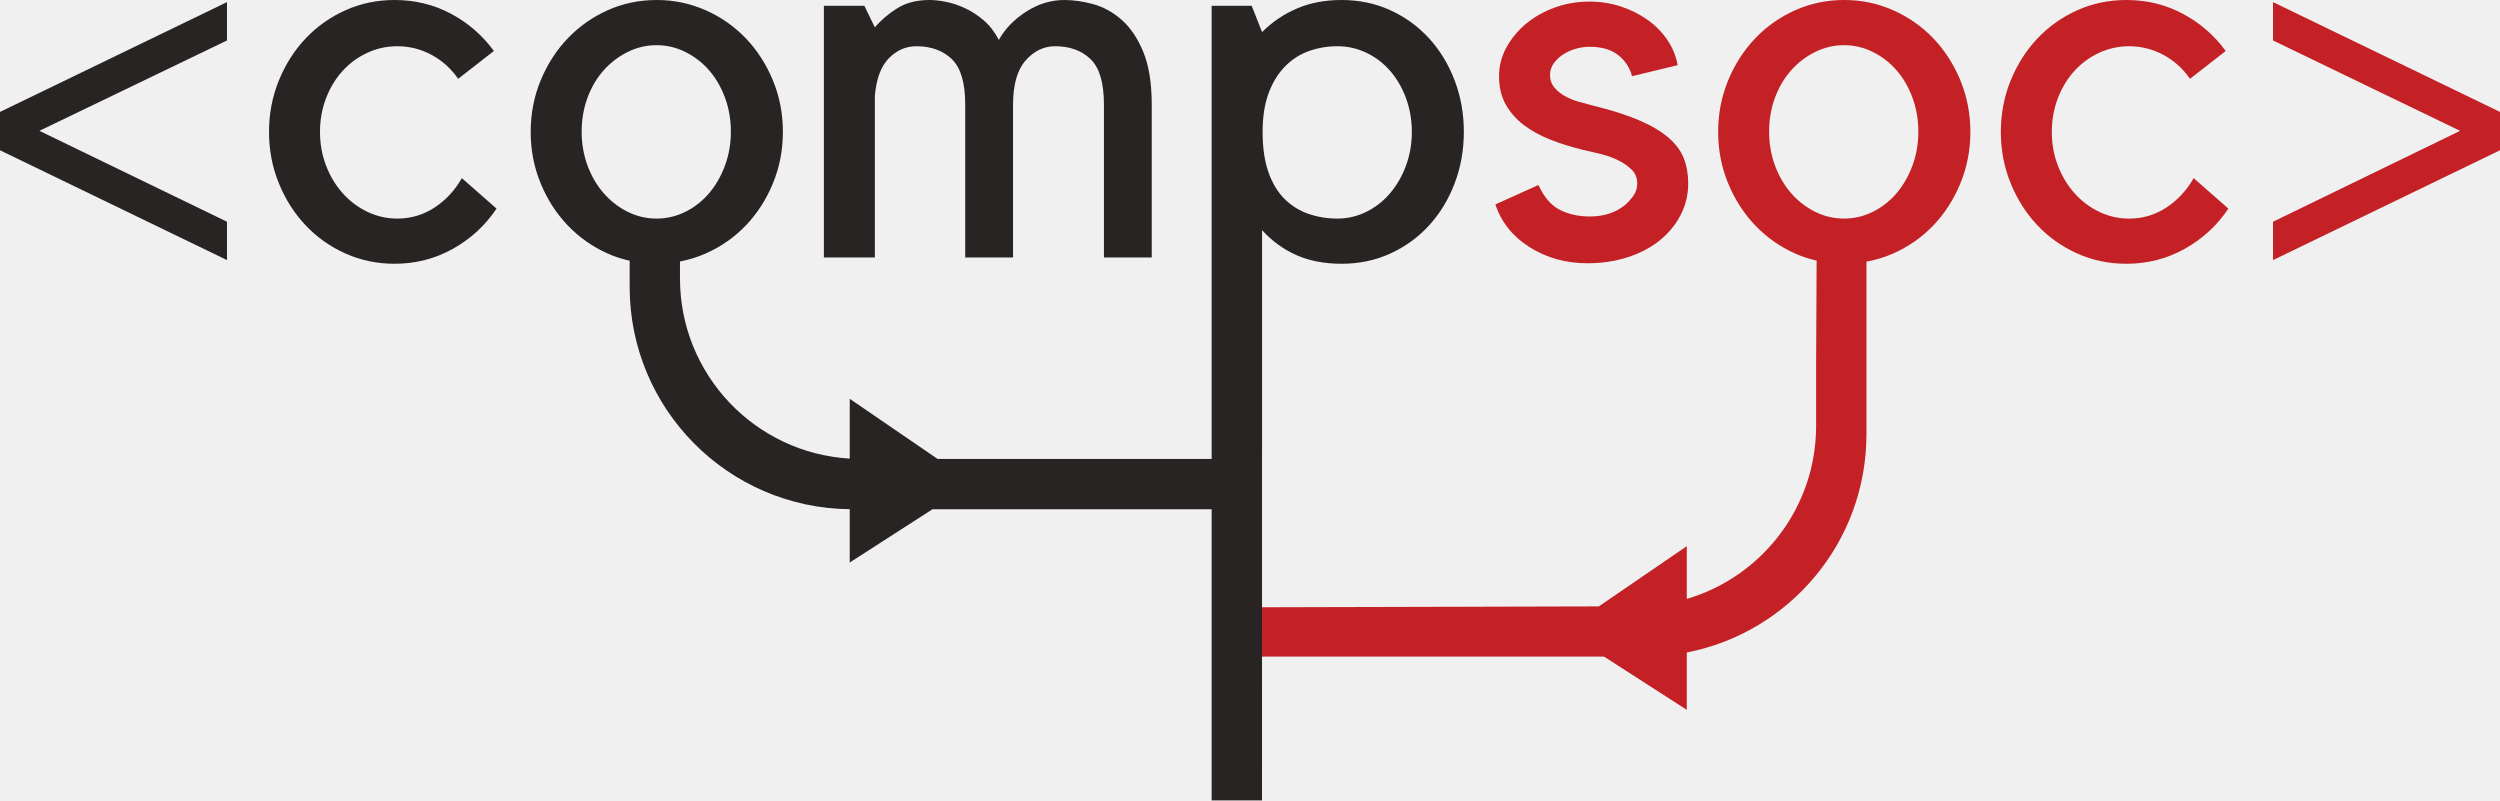
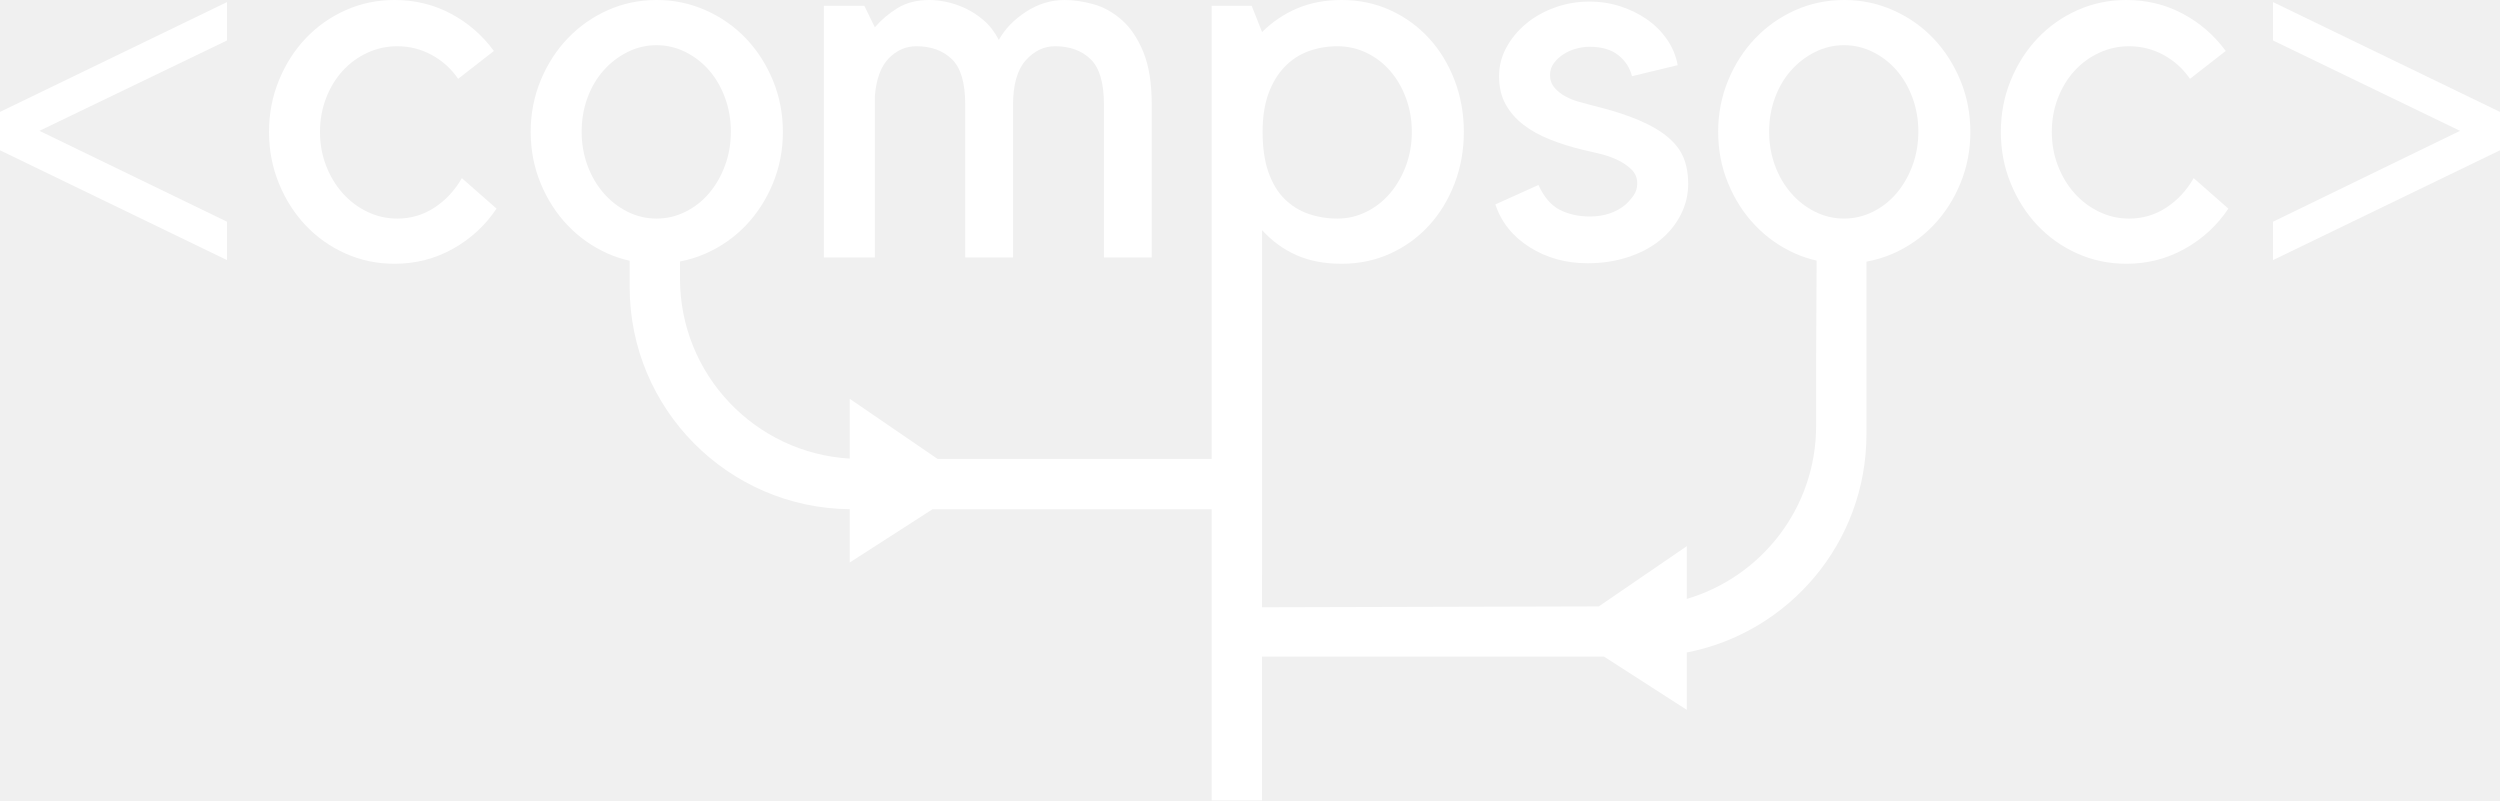
<svg xmlns="http://www.w3.org/2000/svg" version="1.1" id="Layer_1" x="0px" y="0px" width="427.026px" height="136.716px" viewBox="0 0 427.026 136.716" enable-background="new 0 0 427.026 136.716" xml:space="preserve">
  <g>
-     <path fill="#282423" d="M0,19.117L38.771,0.359v6.552L6.731,22.348l32.041,15.526v6.552L0,25.668V19.117z" />
-     <path fill="#282423" d="M67.401,45.054c-2.993,0-5.789-0.583-8.392-1.75c-2.603-1.167-4.868-2.767-6.794-4.801   c-1.927-2.034-3.453-4.427-4.577-7.18c-1.125-2.751-1.687-5.684-1.687-8.795c0-3.11,0.562-6.042,1.687-8.795   c1.125-2.751,2.65-5.145,4.577-7.18c1.927-2.034,4.192-3.635,6.794-4.802C61.612,0.583,64.409,0,67.401,0   c3.469,0,6.671,0.778,9.603,2.333c2.931,1.557,5.385,3.68,7.359,6.372l-6.103,4.757c-1.197-1.735-2.708-3.097-4.532-4.084   c-1.826-0.987-3.785-1.48-5.878-1.48c-1.795,0-3.5,0.374-5.116,1.122c-1.616,0.749-3.022,1.781-4.218,3.097   c-1.198,1.316-2.14,2.872-2.827,4.667c-0.688,1.795-1.032,3.71-1.032,5.744c0,2.035,0.344,3.949,1.032,5.744   c0.687,1.795,1.629,3.366,2.827,4.712c1.196,1.346,2.603,2.409,4.218,3.186c1.615,0.778,3.321,1.167,5.116,1.167   c2.333,0,4.457-0.628,6.372-1.885c1.914-1.256,3.469-2.931,4.667-5.026l5.923,5.206c-1.916,2.872-4.397,5.161-7.449,6.866   C74.312,44.202,70.991,45.054,67.401,45.054z" />
-     <path fill="#282423" d="M149.432,43.977h-8.706V0.987h6.911l1.795,3.68c1.077-1.257,2.363-2.348,3.859-3.276   C154.786,0.464,156.612,0,158.766,0c0.837,0,1.78,0.105,2.827,0.314c1.046,0.21,2.123,0.569,3.231,1.077   c1.106,0.509,2.168,1.197,3.186,2.064c1.017,0.868,1.885,1.99,2.603,3.366c1.017-1.854,2.558-3.456,4.622-4.802   C177.299,0.673,179.498,0,181.832,0c1.555,0,3.2,0.24,4.936,0.718c1.735,0.479,3.35,1.377,4.847,2.692   c1.495,1.317,2.722,3.142,3.68,5.475c0.956,2.333,1.436,5.355,1.436,9.064v26.027h-8.167V17.86c0-3.709-0.763-6.296-2.289-7.763   c-1.526-1.465-3.545-2.199-6.058-2.199c-1.916,0-3.59,0.808-5.026,2.423c-1.436,1.616-2.154,4.16-2.154,7.629v26.027h-8.167V17.86   c0-3.709-0.763-6.296-2.289-7.763c-1.526-1.465-3.545-2.199-6.058-2.199c-1.795,0-3.366,0.688-4.712,2.064   c-1.346,1.377-2.14,3.531-2.378,6.462V43.977z" />
-     <path fill="#C32126" d="M277.594,35.002c0.538-0.478,1.017-1.017,1.436-1.615c0.418-0.598,0.629-1.286,0.629-2.064   c0-0.956-0.345-1.764-1.032-2.423c-0.688-0.657-1.525-1.211-2.513-1.66s-2.02-0.792-3.097-1.032   c-1.077-0.238-1.975-0.449-2.692-0.628c-1.975-0.479-3.83-1.062-5.564-1.75c-1.736-0.687-3.246-1.525-4.532-2.513   c-1.287-0.987-2.305-2.154-3.052-3.5c-0.749-1.346-1.122-2.946-1.122-4.801c0-1.735,0.414-3.366,1.244-4.892   c0.829-1.526,1.939-2.872,3.33-4.039c1.392-1.167,3.026-2.094,4.904-2.782c1.878-0.687,3.863-1.032,5.959-1.032   c1.854,0,3.619,0.273,5.295,0.817c1.674,0.546,3.186,1.288,4.532,2.226c1.347,0.938,2.482,2.071,3.41,3.401   c0.928,1.329,1.54,2.8,1.84,4.416l-7.808,1.885c-0.359-1.436-1.138-2.632-2.334-3.59c-1.197-0.956-2.842-1.436-4.936-1.436   c-0.719,0-1.467,0.105-2.244,0.314c-0.778,0.209-1.496,0.521-2.154,0.939c-0.659,0.418-1.211,0.926-1.66,1.523   c-0.448,0.597-0.673,1.283-0.673,2.059c0,0.836,0.254,1.551,0.763,2.148c0.508,0.597,1.122,1.089,1.84,1.477   c0.718,0.389,1.495,0.703,2.334,0.941c0.837,0.238,1.615,0.447,2.333,0.627c3.171,0.777,5.803,1.613,7.898,2.507   c2.093,0.895,3.769,1.879,5.025,2.954c1.257,1.074,2.139,2.253,2.647,3.537c0.508,1.284,0.763,2.731,0.763,4.343   c0,1.91-0.433,3.701-1.298,5.373c-0.865,1.671-2.059,3.119-3.58,4.341c-1.521,1.225-3.342,2.179-5.46,2.865   c-2.118,0.686-4.401,1.029-6.848,1.029c-3.699,0-6.996-0.913-9.891-2.737c-2.895-1.825-4.848-4.263-5.861-7.314l7.359-3.321   c0.956,2.095,2.184,3.516,3.68,4.263c1.495,0.749,3.2,1.122,5.116,1.122C273.973,36.977,275.979,36.319,277.594,35.002z" />
-     <path fill="#C32126" d="M363.214,45.054c-2.992,0-5.788-0.583-8.392-1.75c-2.603-1.167-4.867-2.767-6.794-4.801   c-1.927-2.034-3.452-4.427-4.577-7.18c-1.125-2.751-1.687-5.684-1.687-8.795c0-3.11,0.562-6.042,1.687-8.795   c1.125-2.751,2.65-5.145,4.577-7.18c1.927-2.034,4.191-3.635,6.794-4.802c2.604-1.167,5.399-1.75,8.392-1.75   c3.47,0,6.671,0.778,9.604,2.333c2.931,1.557,5.385,3.68,7.359,6.372l-6.103,4.757c-1.198-1.735-2.708-3.097-4.532-4.084   c-1.826-0.987-3.785-1.48-5.879-1.48c-1.795,0-3.5,0.374-5.116,1.122c-1.615,0.749-3.021,1.781-4.218,3.097   c-1.197,1.316-2.14,2.872-2.827,4.667c-0.688,1.795-1.032,3.71-1.032,5.744c0,2.035,0.344,3.949,1.032,5.744   c0.688,1.795,1.63,3.366,2.827,4.712c1.196,1.346,2.603,2.409,4.218,3.186c1.616,0.778,3.321,1.167,5.116,1.167   c2.333,0,4.457-0.628,6.372-1.885c1.914-1.256,3.47-2.931,4.667-5.026l5.924,5.206c-1.916,2.872-4.398,5.161-7.449,6.866   C370.125,44.202,366.805,45.054,363.214,45.054z" />
-     <path fill="#C32126" d="M388.254,0.359l38.771,18.758v6.551l-38.771,18.758v-6.552l31.95-15.526l-31.95-15.437V0.359z" />
-     <path fill="#C32126" d="M334.854,13.731c-1.138-2.751-2.679-5.145-4.622-7.18c-1.945-2.034-4.233-3.635-6.866-4.802   C320.733,0.583,317.951,0,315.019,0c-2.992,0-5.788,0.583-8.392,1.75c-2.603,1.167-4.877,2.768-6.82,4.802   c-1.945,2.035-3.486,4.428-4.622,7.18c-1.138,2.753-1.706,5.685-1.706,8.795c0,3.112,0.568,6.044,1.706,8.795   c1.136,2.753,2.677,5.146,4.622,7.18c1.943,2.035,4.218,3.635,6.82,4.801c1.183,0.53,2.41,0.923,3.673,1.213l-0.087,17.263V72.74   c0,13.989-9.322,25.795-22.092,29.562v-9.01l-15.032,10.288l-57.521,0.149l-0.001,8.431h58.425l14.13,9.091v-9.799   c17.485-3.402,30.687-18.793,30.687-37.273V61.779V44.694c1.564-0.288,3.087-0.738,4.558-1.39c2.633-1.167,4.921-2.767,6.866-4.801   c1.943-2.034,3.484-4.427,4.622-7.18c1.136-2.751,1.705-5.684,1.705-8.795C336.559,19.417,335.99,16.484,334.854,13.731z    M326.682,28.244c-0.66,1.801-1.561,3.375-2.702,4.726s-2.491,2.416-4.053,3.196c-1.561,0.78-3.211,1.169-4.953,1.169   c-1.741,0-3.392-0.39-4.953-1.169s-2.928-1.845-4.099-3.196s-2.087-2.925-2.747-4.726c-0.66-1.8-0.99-3.72-0.99-5.762   c0-2.04,0.33-3.96,0.99-5.761c0.66-1.8,1.576-3.36,2.747-4.681c1.171-1.321,2.537-2.372,4.099-3.151s3.212-1.171,4.953-1.171   c1.742,0,3.393,0.391,4.953,1.171c1.562,0.78,2.911,1.83,4.053,3.151c1.142,1.321,2.042,2.88,2.702,4.681   c0.661,1.801,0.992,3.721,0.992,5.761C327.674,24.524,327.343,26.444,326.682,28.244z" />
-     <path fill="#282423" d="M248.466,13.731c-1.051-2.751-2.506-5.145-4.365-7.18c-1.859-2.034-4.064-3.635-6.613-4.802   C234.939,0.583,232.164,0,229.164,0c-2.82,0-5.354,0.479-7.604,1.436c-2.25,0.958-4.244,2.304-5.984,4.039L213.8,0.987h-6.84   v77.405h-46.808L145.144,68.12v10.214c-16.172-0.946-28.996-14.356-28.996-30.766v-2.902c1.503-0.29,2.967-0.735,4.385-1.363   c2.632-1.167,4.92-2.767,6.866-4.801c1.943-2.034,3.485-4.427,4.622-7.18c1.136-2.751,1.705-5.684,1.705-8.795   c0-3.11-0.569-6.042-1.705-8.795c-1.137-2.751-2.679-5.145-4.622-7.18c-1.945-2.034-4.234-3.635-6.866-4.802   C117.899,0.583,115.117,0,112.186,0c-2.993,0-5.789,0.583-8.392,1.75c-2.603,1.167-4.877,2.768-6.821,4.802   c-1.945,2.035-3.486,4.428-4.622,7.18c-1.137,2.753-1.705,5.685-1.705,8.795c0,3.112,0.568,6.044,1.705,8.795   c1.136,2.753,2.677,5.146,4.622,7.18c1.944,2.035,4.218,3.635,6.821,4.801c1.209,0.542,2.465,0.945,3.758,1.236v4.468   c0,20.845,16.795,37.761,37.591,37.971v9.102l14.131-9.092h47.686v49.728h8.604l0.003-24.556l0.001-8.431l0.008-64.419   c1.682,1.855,3.631,3.276,5.85,4.263s4.799,1.481,7.738,1.481c3,0,5.775-0.583,8.324-1.75c2.549-1.167,4.754-2.767,6.613-4.801   c1.859-2.034,3.314-4.427,4.365-7.18c1.049-2.751,1.574-5.684,1.574-8.795C250.041,19.417,249.515,16.484,248.466,13.731z    M107.188,36.166c-1.562-0.78-2.928-1.845-4.099-3.196s-2.086-2.925-2.747-4.726c-0.661-1.8-0.99-3.72-0.99-5.762   c0-2.04,0.33-3.96,0.99-5.761c0.661-1.8,1.576-3.36,2.747-4.681c1.171-1.321,2.537-2.372,4.099-3.151   c1.561-0.78,3.211-1.171,4.953-1.171s3.392,0.391,4.953,1.171c1.561,0.78,2.911,1.83,4.053,3.151   c1.141,1.321,2.042,2.88,2.702,4.681c0.661,1.801,0.991,3.721,0.991,5.761c0,2.042-0.331,3.962-0.991,5.762   c-0.661,1.801-1.561,3.375-2.702,4.726c-1.142,1.351-2.492,2.416-4.053,3.196c-1.561,0.78-3.211,1.169-4.953,1.169   S108.749,36.946,107.188,36.166z M240.164,28.271c-0.66,1.795-1.561,3.366-2.703,4.712c-1.141,1.346-2.49,2.409-4.053,3.186   c-1.561,0.778-3.211,1.167-4.953,1.167c-1.74,0-3.391-0.269-4.951-0.808c-1.562-0.539-2.93-1.391-4.1-2.558   c-1.172-1.167-2.088-2.693-2.748-4.578s-0.99-4.173-0.99-6.866c0-2.513,0.33-4.681,0.99-6.507c0.66-1.824,1.576-3.35,2.748-4.577   c1.17-1.226,2.537-2.123,4.1-2.692c1.561-0.568,3.211-0.853,4.951-0.853c1.742,0,3.393,0.374,4.953,1.122   c1.562,0.749,2.912,1.781,4.053,3.097c1.143,1.316,2.043,2.872,2.703,4.667c0.66,1.795,0.992,3.71,0.992,5.744   C241.156,24.562,240.824,26.476,240.164,28.271z" />
+     <path fill="#FFFFFF" d="M0,19.117L38.771,0.359v6.552L6.731,22.348l32.041,15.526v6.552L0,25.668V19.117z" />
+     <path fill="#FFFFFF" d="M67.401,45.054c-2.993,0-5.789-0.583-8.392-1.75c-2.603-1.167-4.868-2.767-6.794-4.801   c-1.927-2.034-3.453-4.427-4.577-7.18c-1.125-2.751-1.687-5.684-1.687-8.795c0-3.11,0.562-6.042,1.687-8.795   c1.125-2.751,2.65-5.145,4.577-7.18c1.927-2.034,4.192-3.635,6.794-4.802C61.612,0.583,64.409,0,67.401,0   c3.469,0,6.671,0.778,9.603,2.333c2.931,1.557,5.385,3.68,7.359,6.372l-6.103,4.757c-1.197-1.735-2.708-3.097-4.532-4.084   c-1.826-0.987-3.785-1.48-5.878-1.48c-1.795,0-3.5,0.374-5.116,1.122c-1.616,0.749-3.022,1.781-4.218,3.097   c-1.198,1.316-2.14,2.872-2.827,4.667c-0.688,1.795-1.032,3.71-1.032,5.744c0,2.035,0.344,3.949,1.032,5.744   c0.687,1.795,1.629,3.366,2.827,4.712c1.196,1.346,2.603,2.409,4.218,3.186c1.615,0.778,3.321,1.167,5.116,1.167   c2.333,0,4.457-0.628,6.372-1.885c1.914-1.256,3.469-2.931,4.667-5.026l5.923,5.206c-1.916,2.872-4.397,5.161-7.449,6.866   C74.312,44.202,70.991,45.054,67.401,45.054z" />
+     <path fill="#FFFFFF" d="M149.432,43.977h-8.706V0.987h6.911l1.795,3.68c1.077-1.257,2.363-2.348,3.859-3.276   C154.786,0.464,156.612,0,158.766,0c0.837,0,1.78,0.105,2.827,0.314c1.046,0.21,2.123,0.569,3.231,1.077   c1.106,0.509,2.168,1.197,3.186,2.064c1.017,0.868,1.885,1.99,2.603,3.366c1.017-1.854,2.558-3.456,4.622-4.802   C177.299,0.673,179.498,0,181.832,0c1.555,0,3.2,0.24,4.936,0.718c1.735,0.479,3.35,1.377,4.847,2.692   c1.495,1.317,2.722,3.142,3.68,5.475c0.956,2.333,1.436,5.355,1.436,9.064v26.027h-8.167V17.86c0-3.709-0.763-6.296-2.289-7.763   c-1.526-1.465-3.545-2.199-6.058-2.199c-1.916,0-3.59,0.808-5.026,2.423c-1.436,1.616-2.154,4.16-2.154,7.629v26.027h-8.167V17.86   c0-3.709-0.763-6.296-2.289-7.763c-1.526-1.465-3.545-2.199-6.058-2.199c-1.795,0-3.366,0.688-4.712,2.064   c-1.346,1.377-2.14,3.531-2.378,6.462V43.977z" />
+     <path fill="#FFFFFF" d="M277.594,35.002c0.538-0.478,1.017-1.017,1.436-1.615c0.418-0.598,0.629-1.286,0.629-2.064   c0-0.956-0.345-1.764-1.032-2.423c-0.688-0.657-1.525-1.211-2.513-1.66s-2.02-0.792-3.097-1.032   c-1.077-0.238-1.975-0.449-2.692-0.628c-1.975-0.479-3.83-1.062-5.564-1.75c-1.736-0.687-3.246-1.525-4.532-2.513   c-1.287-0.987-2.305-2.154-3.052-3.5c-0.749-1.346-1.122-2.946-1.122-4.801c0-1.735,0.414-3.366,1.244-4.892   c0.829-1.526,1.939-2.872,3.33-4.039c1.392-1.167,3.026-2.094,4.904-2.782c1.878-0.687,3.863-1.032,5.959-1.032   c1.854,0,3.619,0.273,5.295,0.817c1.674,0.546,3.186,1.288,4.532,2.226c1.347,0.938,2.482,2.071,3.41,3.401   c0.928,1.329,1.54,2.8,1.84,4.416l-7.808,1.885c-0.359-1.436-1.138-2.632-2.334-3.59c-1.197-0.956-2.842-1.436-4.936-1.436   c-0.719,0-1.467,0.105-2.244,0.314c-0.778,0.209-1.496,0.521-2.154,0.939c-0.659,0.418-1.211,0.926-1.66,1.523   c-0.448,0.597-0.673,1.283-0.673,2.059c0,0.836,0.254,1.551,0.763,2.148c0.508,0.597,1.122,1.089,1.84,1.477   c0.718,0.389,1.495,0.703,2.334,0.941c0.837,0.238,1.615,0.447,2.333,0.627c3.171,0.777,5.803,1.613,7.898,2.507   c2.093,0.895,3.769,1.879,5.025,2.954c1.257,1.074,2.139,2.253,2.647,3.537c0.508,1.284,0.763,2.731,0.763,4.343   c0,1.91-0.433,3.701-1.298,5.373c-0.865,1.671-2.059,3.119-3.58,4.341c-1.521,1.225-3.342,2.179-5.46,2.865   c-2.118,0.686-4.401,1.029-6.848,1.029c-3.699,0-6.996-0.913-9.891-2.737c-2.895-1.825-4.848-4.263-5.861-7.314l7.359-3.321   c0.956,2.095,2.184,3.516,3.68,4.263c1.495,0.749,3.2,1.122,5.116,1.122C273.973,36.977,275.979,36.319,277.594,35.002z" />
+     <path fill="#FFFFFF" d="M363.214,45.054c-2.992,0-5.788-0.583-8.392-1.75c-2.603-1.167-4.867-2.767-6.794-4.801   c-1.927-2.034-3.452-4.427-4.577-7.18c-1.125-2.751-1.687-5.684-1.687-8.795c0-3.11,0.562-6.042,1.687-8.795   c1.125-2.751,2.65-5.145,4.577-7.18c1.927-2.034,4.191-3.635,6.794-4.802c2.604-1.167,5.399-1.75,8.392-1.75   c3.47,0,6.671,0.778,9.604,2.333c2.931,1.557,5.385,3.68,7.359,6.372l-6.103,4.757c-1.198-1.735-2.708-3.097-4.532-4.084   c-1.826-0.987-3.785-1.48-5.879-1.48c-1.795,0-3.5,0.374-5.116,1.122c-1.615,0.749-3.021,1.781-4.218,3.097   c-1.197,1.316-2.14,2.872-2.827,4.667c-0.688,1.795-1.032,3.71-1.032,5.744c0,2.035,0.344,3.949,1.032,5.744   c0.688,1.795,1.63,3.366,2.827,4.712c1.196,1.346,2.603,2.409,4.218,3.186c1.616,0.778,3.321,1.167,5.116,1.167   c2.333,0,4.457-0.628,6.372-1.885c1.914-1.256,3.47-2.931,4.667-5.026l5.924,5.206c-1.916,2.872-4.398,5.161-7.449,6.866   C370.125,44.202,366.805,45.054,363.214,45.054z" />
+     <path fill="#FFFFFF" d="M388.254,0.359l38.771,18.758v6.551l-38.771,18.758v-6.552l31.95-15.526l-31.95-15.437V0.359z" />
+     <path fill="#FFFFFF" d="M334.854,13.731c-1.138-2.751-2.679-5.145-4.622-7.18c-1.945-2.034-4.233-3.635-6.866-4.802   C320.733,0.583,317.951,0,315.019,0c-2.992,0-5.788,0.583-8.392,1.75c-2.603,1.167-4.877,2.768-6.82,4.802   c-1.945,2.035-3.486,4.428-4.622,7.18c-1.138,2.753-1.706,5.685-1.706,8.795c0,3.112,0.568,6.044,1.706,8.795   c1.136,2.753,2.677,5.146,4.622,7.18c1.943,2.035,4.218,3.635,6.82,4.801c1.183,0.53,2.41,0.923,3.673,1.213l-0.087,17.263V72.74   c0,13.989-9.322,25.795-22.092,29.562v-9.01l-15.032,10.288l-57.521,0.149l-0.001,8.431h58.425l14.13,9.091v-9.799   c17.485-3.402,30.687-18.793,30.687-37.273V61.779V44.694c1.564-0.288,3.087-0.738,4.558-1.39c2.633-1.167,4.921-2.767,6.866-4.801   c1.943-2.034,3.484-4.427,4.622-7.18c1.136-2.751,1.705-5.684,1.705-8.795C336.559,19.417,335.99,16.484,334.854,13.731z    M326.682,28.244c-0.66,1.801-1.561,3.375-2.702,4.726s-2.491,2.416-4.053,3.196c-1.561,0.78-3.211,1.169-4.953,1.169   c-1.741,0-3.392-0.39-4.953-1.169s-2.928-1.845-4.099-3.196s-2.087-2.925-2.747-4.726c-0.66-1.8-0.99-3.72-0.99-5.762   c0-2.04,0.33-3.96,0.99-5.761c0.66-1.8,1.576-3.36,2.747-4.681c1.171-1.321,2.537-2.372,4.099-3.151s3.212-1.171,4.953-1.171   c1.742,0,3.393,0.391,4.953,1.171c1.562,0.78,2.911,1.83,4.053,3.151c1.142,1.321,2.042,2.88,2.702,4.681   c0.661,1.801,0.992,3.721,0.992,5.761C327.674,24.524,327.343,26.444,326.682,28.244z" />
+     <path fill="#FFFFFF" d="M248.466,13.731c-1.051-2.751-2.506-5.145-4.365-7.18c-1.859-2.034-4.064-3.635-6.613-4.802   C234.939,0.583,232.164,0,229.164,0c-2.82,0-5.354,0.479-7.604,1.436c-2.25,0.958-4.244,2.304-5.984,4.039L213.8,0.987h-6.84   v77.405h-46.808L145.144,68.12v10.214c-16.172-0.946-28.996-14.356-28.996-30.766v-2.902c1.503-0.29,2.967-0.735,4.385-1.363   c2.632-1.167,4.92-2.767,6.866-4.801c1.943-2.034,3.485-4.427,4.622-7.18c1.136-2.751,1.705-5.684,1.705-8.795   c0-3.11-0.569-6.042-1.705-8.795c-1.137-2.751-2.679-5.145-4.622-7.18c-1.945-2.034-4.234-3.635-6.866-4.802   C117.899,0.583,115.117,0,112.186,0c-2.993,0-5.789,0.583-8.392,1.75c-2.603,1.167-4.877,2.768-6.821,4.802   c-1.945,2.035-3.486,4.428-4.622,7.18c-1.137,2.753-1.705,5.685-1.705,8.795c0,3.112,0.568,6.044,1.705,8.795   c1.136,2.753,2.677,5.146,4.622,7.18c1.944,2.035,4.218,3.635,6.821,4.801c1.209,0.542,2.465,0.945,3.758,1.236v4.468   c0,20.845,16.795,37.761,37.591,37.971v9.102l14.131-9.092h47.686v49.728h8.604l0.003-24.556l0.001-8.431l0.008-64.419   c1.682,1.855,3.631,3.276,5.85,4.263s4.799,1.481,7.738,1.481c3,0,5.775-0.583,8.324-1.75c2.549-1.167,4.754-2.767,6.613-4.801   c1.859-2.034,3.314-4.427,4.365-7.18c1.049-2.751,1.574-5.684,1.574-8.795C250.041,19.417,249.515,16.484,248.466,13.731z    M107.188,36.166c-1.562-0.78-2.928-1.845-4.099-3.196s-2.086-2.925-2.747-4.726c-0.661-1.8-0.99-3.72-0.99-5.762   c0-2.04,0.33-3.96,0.99-5.761c0.661-1.8,1.576-3.36,2.747-4.681c1.171-1.321,2.537-2.372,4.099-3.151   c1.561-0.78,3.211-1.171,4.953-1.171s3.392,0.391,4.953,1.171c1.561,0.78,2.911,1.83,4.053,3.151   c1.141,1.321,2.042,2.88,2.702,4.681c0.661,1.801,0.991,3.721,0.991,5.761c0,2.042-0.331,3.962-0.991,5.762   c-0.661,1.801-1.561,3.375-2.702,4.726c-1.142,1.351-2.492,2.416-4.053,3.196c-1.561,0.78-3.211,1.169-4.953,1.169   S108.749,36.946,107.188,36.166z M240.164,28.271c-0.66,1.795-1.561,3.366-2.703,4.712c-1.141,1.346-2.49,2.409-4.053,3.186   c-1.561,0.778-3.211,1.167-4.953,1.167c-1.74,0-3.391-0.269-4.951-0.808c-1.562-0.539-2.93-1.391-4.1-2.558   c-1.172-1.167-2.088-2.693-2.748-4.578s-0.99-4.173-0.99-6.866c0-2.513,0.33-4.681,0.99-6.507c0.66-1.824,1.576-3.35,2.748-4.577   c1.17-1.226,2.537-2.123,4.1-2.692c1.561-0.568,3.211-0.853,4.951-0.853c1.742,0,3.393,0.374,4.953,1.122   c1.562,0.749,2.912,1.781,4.053,3.097c1.143,1.316,2.043,2.872,2.703,4.667c0.66,1.795,0.992,3.71,0.992,5.744   C241.156,24.562,240.824,26.476,240.164,28.271z" />
  </g>
</svg>
